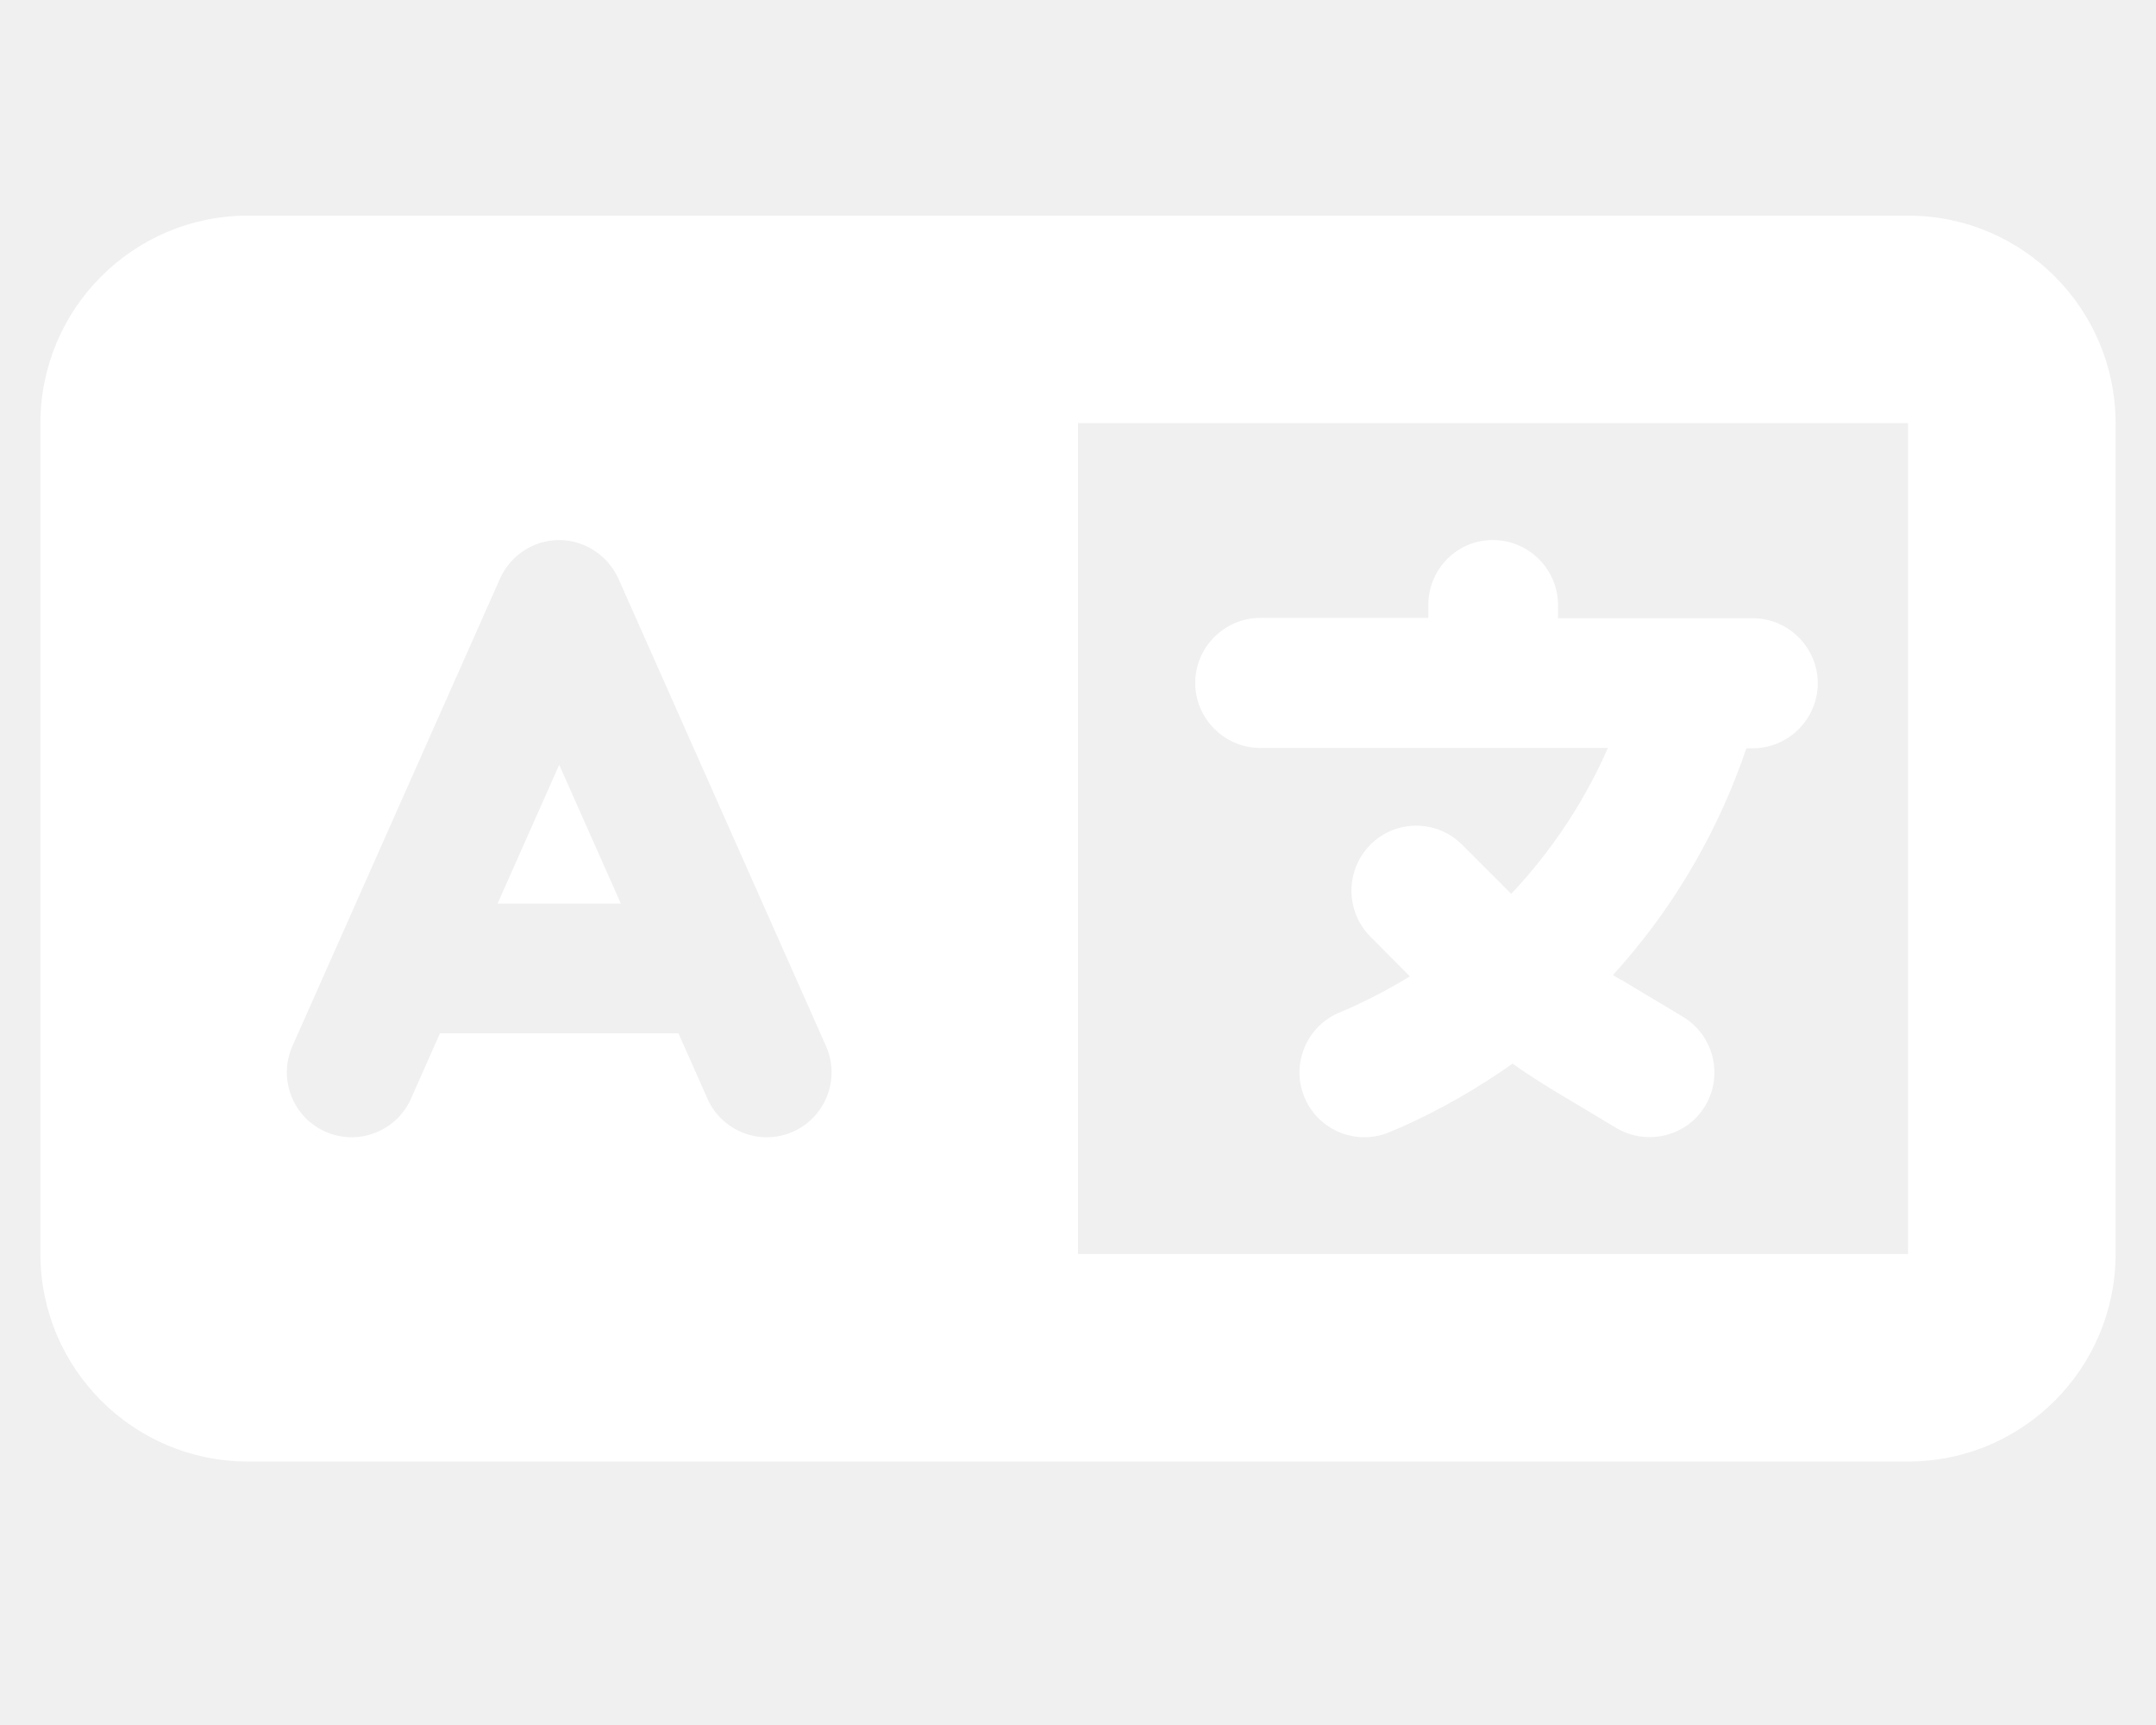
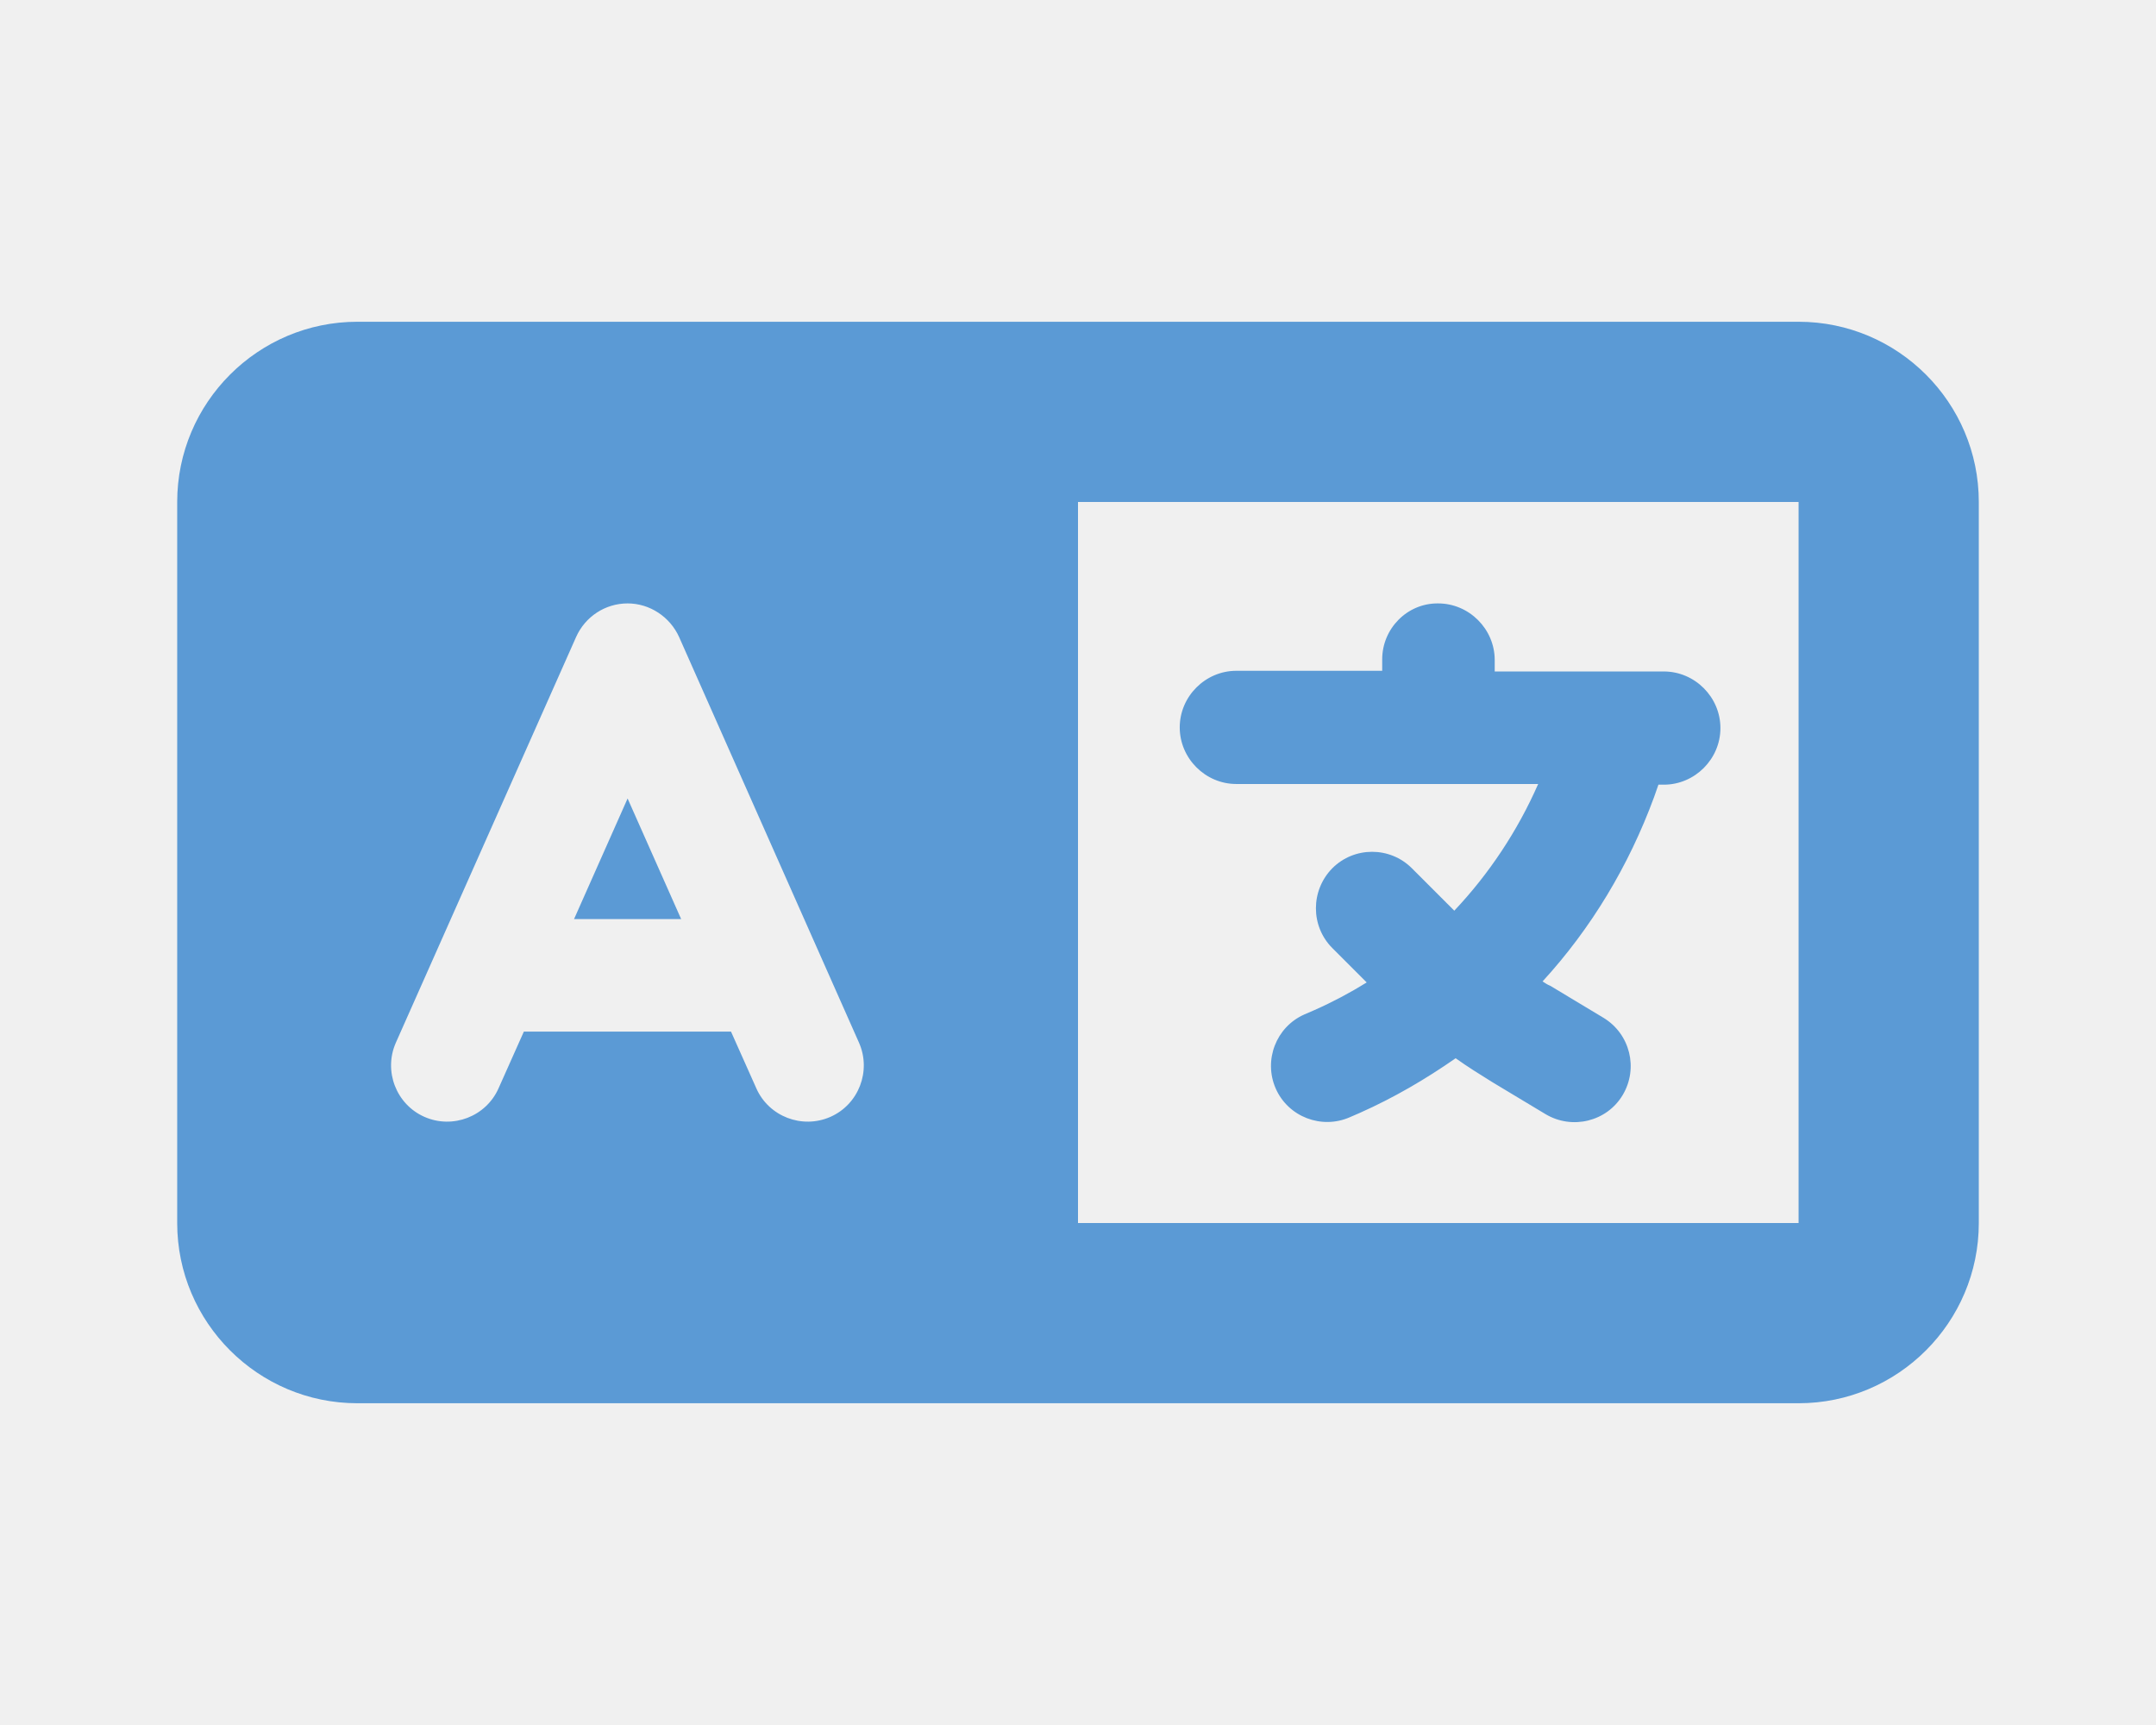
<svg xmlns="http://www.w3.org/2000/svg" version="1.1" id="Layer_1" x="0px" y="0px" viewBox="0 0 640 512" style="enable-background:new 0 0 640 512;" xml:space="preserve">
  <style type="text/css">
- 	.st0{fill:#FFFFFF;}
+ 	.st0{fill:#5B9AD5;}
</style>
-   <path class="st0" d="M12,125.6C12,91.6,39.6,64,73.6,64h184.8h46.2H320h246.4c34,0,61.6,27.6,61.6,61.6v246.6  c0,34-27.6,61.6-61.6,61.6H320h-15.4h-46.2H73.6c-34,0-61.6-27.6-61.6-61.6V125.6z M320,125.6v246.6h246.4V125.6H320z M183.6,171.8  c-3.1-6.9-10-11.5-17.6-11.5s-14.5,4.5-17.6,11.5L86.8,310.5c-4.3,9.7,0.1,21.1,9.8,25.4s21.1-0.1,25.4-9.8l8.6-19.4h70.8l8.6,19.4  c4.3,9.7,15.7,14.1,25.4,9.8s14.1-15.7,9.8-25.4L183.6,171.8L183.6,171.8z M166,227l18.3,41.2h-36.6L166,227z M443.2,160.3  c10.6,0,19.3,8.7,19.3,19.3v3.9h42.4h15.4c10.6,0,19.3,8.7,19.3,19.3s-8.7,19.3-19.3,19.3h-1.9l-1.5,4.3  c-8.6,23.5-21.6,44.9-38.1,63c0.9,0.6,1.7,1.1,2.6,1.5l18.2,10.9c9.1,5.5,12,17.3,6.6,26.4s-17.3,12-26.4,6.6l-18.2-10.9  c-4.3-2.6-8.5-5.3-12.6-8.2c-10.2,7.2-21.1,13.5-32.7,18.7l-3.5,1.5c-9.7,4.3-21.1-0.1-25.4-9.8s0.1-21.1,9.8-25.4l3.5-1.5  c6.2-2.8,12.1-5.9,17.8-9.4L406.8,278c-7.5-7.5-7.5-19.7,0-27.3c7.5-7.5,19.7-7.5,27.2,0l14.1,14.1l0.5,0.5  c11.9-12.6,21.7-27.3,28.7-43.3h-33.9h-69.3c-10.6,0-19.3-8.7-19.3-19.3s8.7-19.3,19.3-19.3H424v-3.9  C424,168.9,432.6,160.2,443.2,160.3L443.2,160.3z" />
+   <path class="st0" d="M52.6,149c0-29.5,24-53.5,53.5-53.5h160.4h40.1H320h213.9c29.5,0,53.5,24,53.5,53.5v214  c0,29.5-24,53.5-53.5,53.5H320h-13.4h-40.1H106.1c-29.5,0-53.5-24-53.5-53.5V149z M320,149v214h213.9V149H320z M201.6,189.1  c-2.7-6-8.7-10-15.3-10s-12.6,3.9-15.3,10l-53.5,120.4c-3.7,8.4,0.1,18.3,8.5,22s18.3-0.1,22-8.5l7.5-16.8H217l7.5,16.8  c3.7,8.4,13.6,12.2,22,8.5s12.2-13.6,8.5-22L201.6,189.1L201.6,189.1z M186.3,237l15.9,35.8h-31.8L186.3,237z M426.9,179.1  c9.2,0,16.8,7.6,16.8,16.8v3.4h36.8h13.4c9.2,0,16.8,7.6,16.8,16.8s-7.6,16.8-16.8,16.8h-1.6l-1.3,3.7c-7.5,20.4-18.7,39-33.1,54.7  c0.8,0.5,1.5,1,2.3,1.3l15.8,9.5c7.9,4.8,10.4,15,5.7,22.9c-4.7,7.9-15,10.4-22.9,5.7l-15.8-9.5c-3.7-2.3-7.4-4.6-10.9-7.1  c-8.9,6.2-18.3,11.7-28.4,16.2l-3,1.3c-8.4,3.7-18.3-0.1-22-8.5s0.1-18.3,8.5-22l3-1.3c5.4-2.4,10.5-5.1,15.5-8.2l-10.2-10.2  c-6.5-6.5-6.5-17.1,0-23.7c6.5-6.5,17.1-6.5,23.6,0l12.2,12.2l0.4,0.4c10.3-10.9,18.8-23.7,24.9-37.6h-29.4H367  c-9.2,0-16.8-7.6-16.8-16.8s7.6-16.8,16.8-16.8h43.3v-3.4C410.3,186.6,417.7,179,426.9,179.1L426.9,179.1z" />
</svg>
